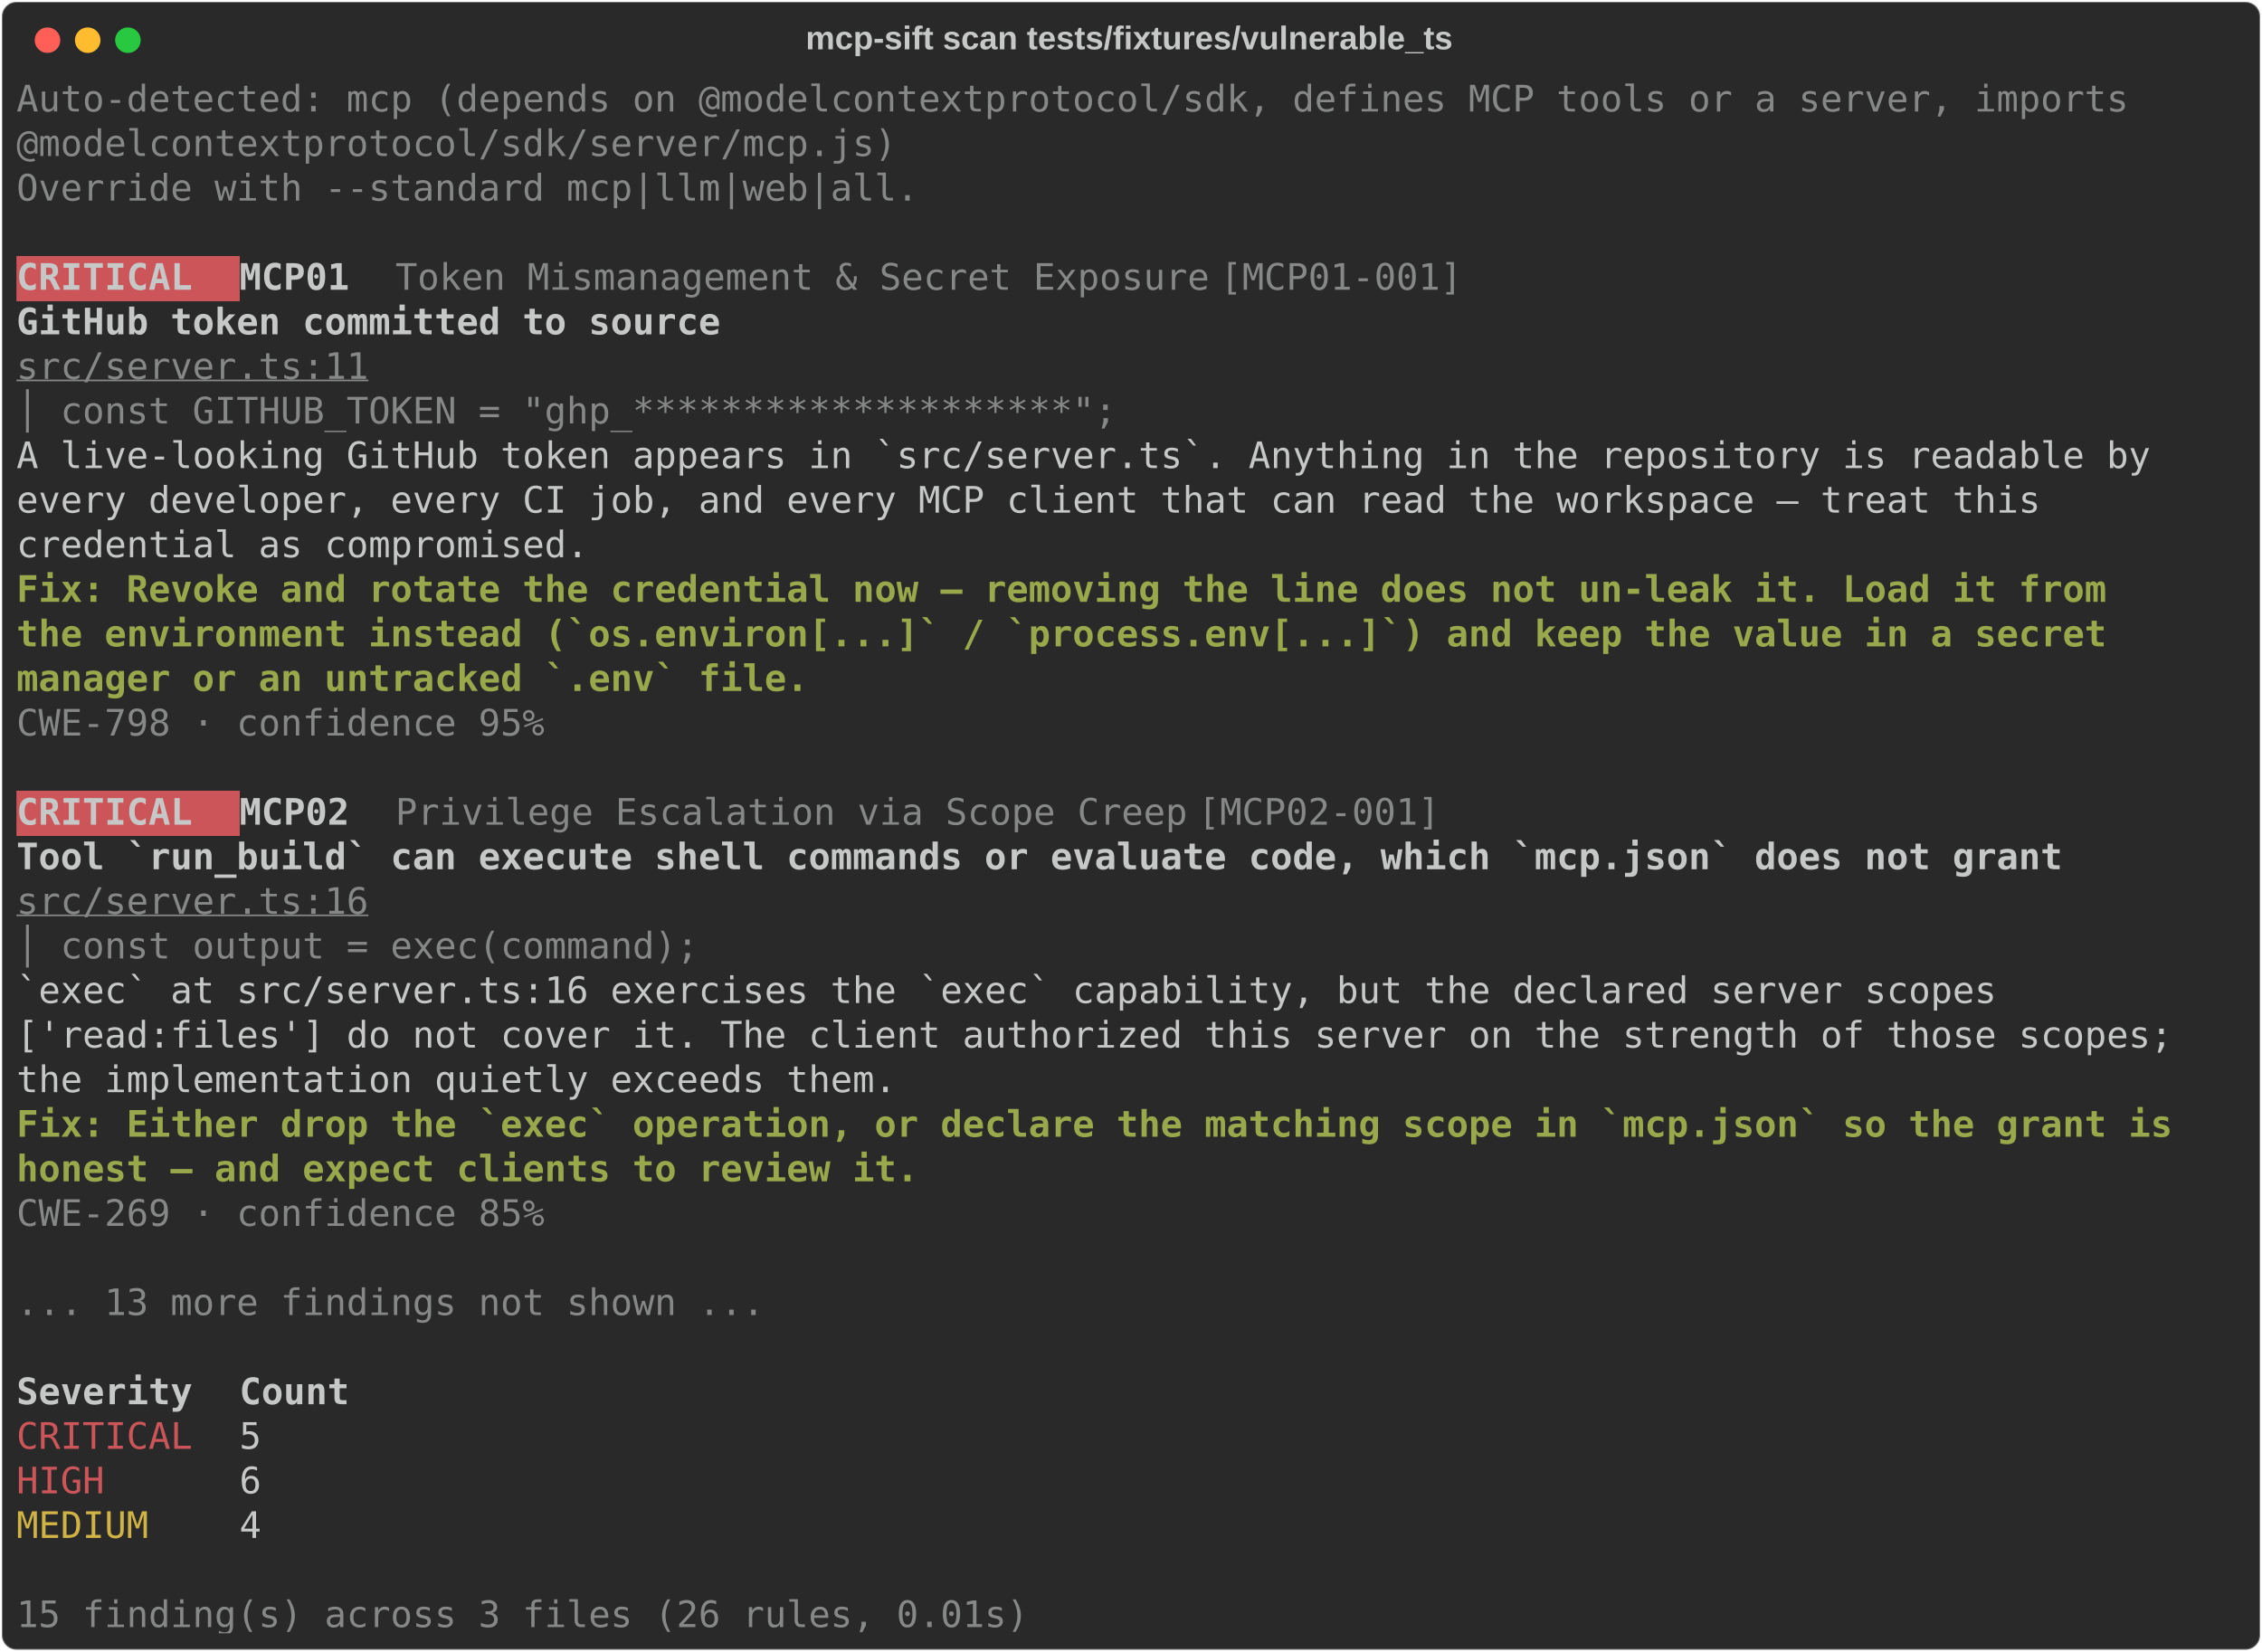
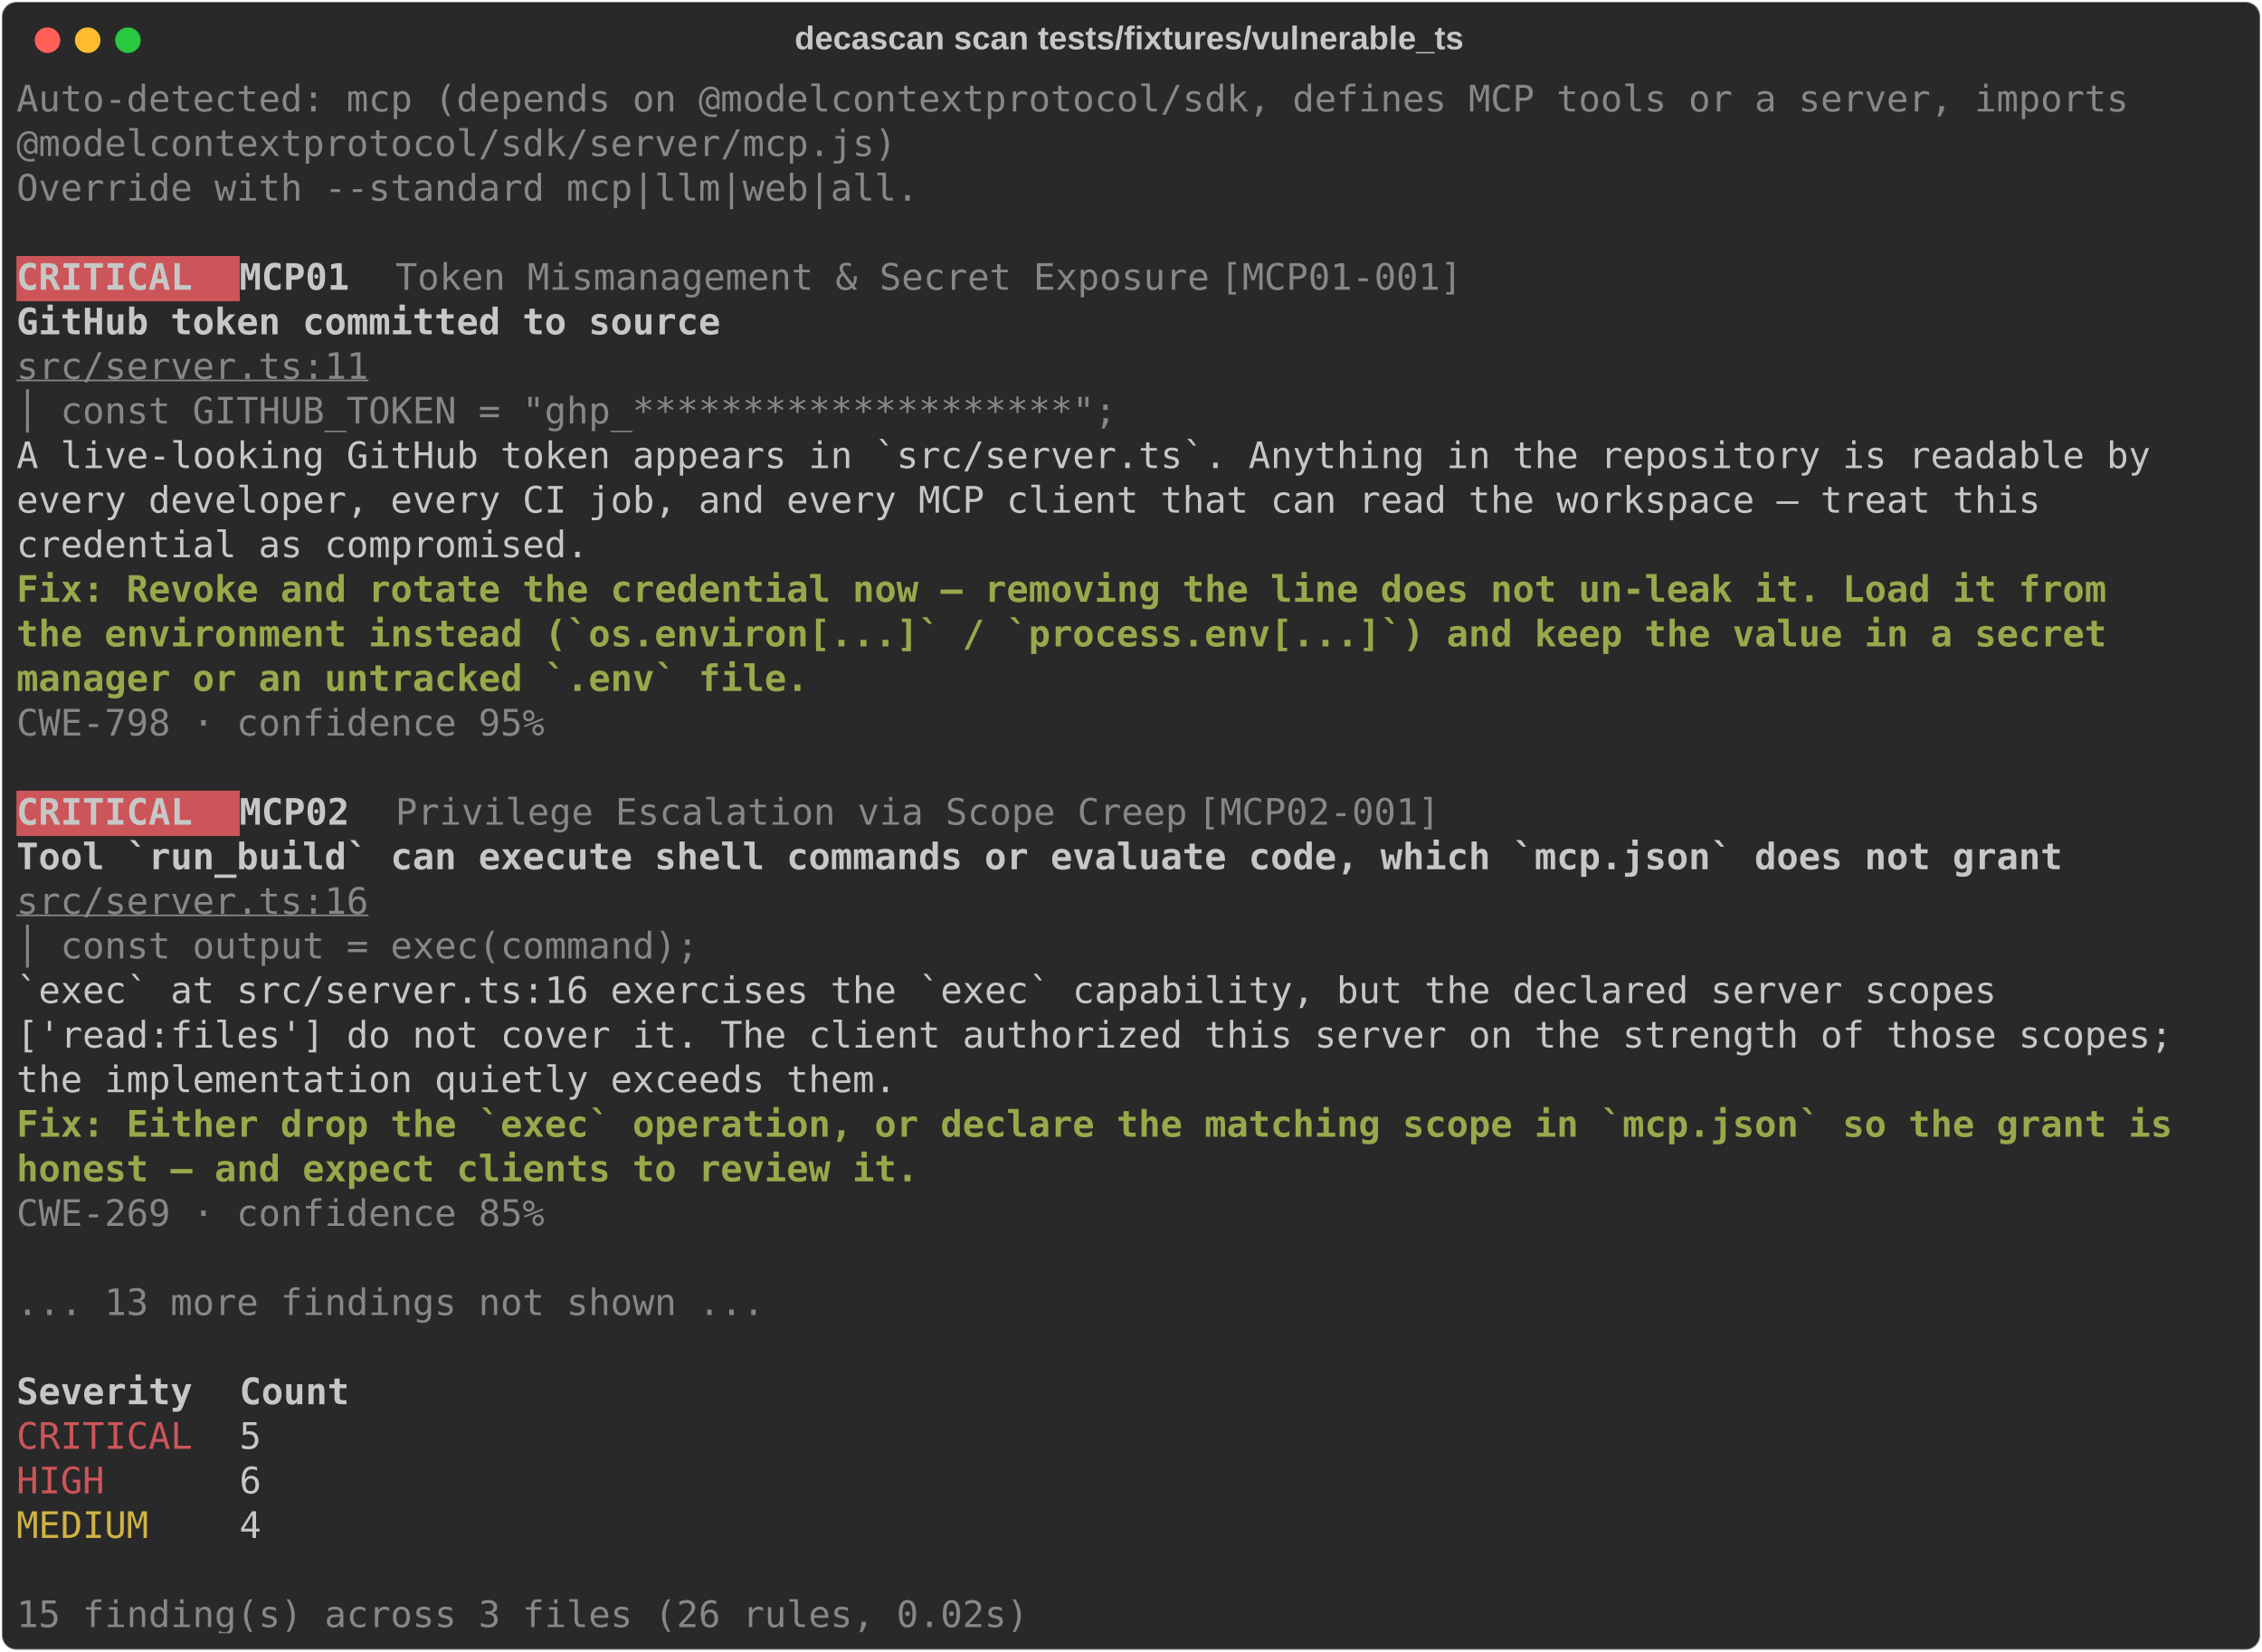
<svg xmlns="http://www.w3.org/2000/svg" class="rich-terminal" viewBox="0 0 1238 904.0">
  <style>

    @font-face {
        font-family: "Fira Code";
        src: local("FiraCode-Regular"),
                url("https://cdnjs.cloudflare.com/ajax/libs/firacode/6.2.0/woff2/FiraCode-Regular.woff2") format("woff2"),
                url("https://cdnjs.cloudflare.com/ajax/libs/firacode/6.2.0/woff/FiraCode-Regular.woff") format("woff");
        font-style: normal;
        font-weight: 400;
    }
    @font-face {
        font-family: "Fira Code";
        src: local("FiraCode-Bold"),
                url("https://cdnjs.cloudflare.com/ajax/libs/firacode/6.2.0/woff2/FiraCode-Bold.woff2") format("woff2"),
                url("https://cdnjs.cloudflare.com/ajax/libs/firacode/6.2.0/woff/FiraCode-Bold.woff") format("woff");
        font-style: bold;
        font-weight: 700;
    }

-     .terminal-3279491320-matrix {
+     .terminal-3323859208-matrix {
        font-family: Fira Code, monospace;
        font-size: 20px;
        line-height: 24.4px;
        font-variant-east-asian: full-width;
    }

-     .terminal-3279491320-title {
+     .terminal-3323859208-title {
        font-size: 18px;
        font-weight: bold;
        font-family: arial;
    }

-     .terminal-3279491320-r1 { fill: #868887 }
- .terminal-3279491320-r2 { fill: #c5c8c6 }
- .terminal-3279491320-r3 { fill: #c5c8c6;font-weight: bold }
- .terminal-3279491320-r4 { fill: #868887;text-decoration: underline; }
- .terminal-3279491320-r5 { fill: #98a84b;font-weight: bold }
- .terminal-3279491320-r6 { fill: #cc555a }
- .terminal-3279491320-r7 { fill: #d0b344 }
+     .terminal-3323859208-r1 { fill: #868887 }
+ .terminal-3323859208-r2 { fill: #c5c8c6 }
+ .terminal-3323859208-r3 { fill: #c5c8c6;font-weight: bold }
+ .terminal-3323859208-r4 { fill: #868887;text-decoration: underline; }
+ .terminal-3323859208-r5 { fill: #98a84b;font-weight: bold }
+ .terminal-3323859208-r6 { fill: #cc555a }
+ .terminal-3323859208-r7 { fill: #d0b344 }
    </style>
  <defs>
-     <clipPath id="terminal-3279491320-clip-terminal">
+     <clipPath id="terminal-3323859208-clip-terminal">
      <rect x="0" y="0" width="1219.0" height="853.0" />
    </clipPath>
-     <clipPath id="terminal-3279491320-line-0">
+     <clipPath id="terminal-3323859208-line-0">
      <rect x="0" y="1.5" width="1220" height="24.65" />
    </clipPath>
-     <clipPath id="terminal-3279491320-line-1">
+     <clipPath id="terminal-3323859208-line-1">
      <rect x="0" y="25.9" width="1220" height="24.65" />
    </clipPath>
-     <clipPath id="terminal-3279491320-line-2">
+     <clipPath id="terminal-3323859208-line-2">
      <rect x="0" y="50.3" width="1220" height="24.65" />
    </clipPath>
-     <clipPath id="terminal-3279491320-line-3">
+     <clipPath id="terminal-3323859208-line-3">
      <rect x="0" y="74.7" width="1220" height="24.65" />
    </clipPath>
-     <clipPath id="terminal-3279491320-line-4">
+     <clipPath id="terminal-3323859208-line-4">
      <rect x="0" y="99.1" width="1220" height="24.65" />
    </clipPath>
-     <clipPath id="terminal-3279491320-line-5">
+     <clipPath id="terminal-3323859208-line-5">
      <rect x="0" y="123.5" width="1220" height="24.65" />
    </clipPath>
-     <clipPath id="terminal-3279491320-line-6">
+     <clipPath id="terminal-3323859208-line-6">
      <rect x="0" y="147.9" width="1220" height="24.65" />
    </clipPath>
-     <clipPath id="terminal-3279491320-line-7">
+     <clipPath id="terminal-3323859208-line-7">
      <rect x="0" y="172.3" width="1220" height="24.65" />
    </clipPath>
-     <clipPath id="terminal-3279491320-line-8">
+     <clipPath id="terminal-3323859208-line-8">
      <rect x="0" y="196.7" width="1220" height="24.65" />
    </clipPath>
-     <clipPath id="terminal-3279491320-line-9">
+     <clipPath id="terminal-3323859208-line-9">
      <rect x="0" y="221.1" width="1220" height="24.65" />
    </clipPath>
-     <clipPath id="terminal-3279491320-line-10">
+     <clipPath id="terminal-3323859208-line-10">
      <rect x="0" y="245.5" width="1220" height="24.65" />
    </clipPath>
-     <clipPath id="terminal-3279491320-line-11">
+     <clipPath id="terminal-3323859208-line-11">
      <rect x="0" y="269.9" width="1220" height="24.65" />
    </clipPath>
-     <clipPath id="terminal-3279491320-line-12">
+     <clipPath id="terminal-3323859208-line-12">
      <rect x="0" y="294.3" width="1220" height="24.65" />
    </clipPath>
-     <clipPath id="terminal-3279491320-line-13">
+     <clipPath id="terminal-3323859208-line-13">
      <rect x="0" y="318.7" width="1220" height="24.65" />
    </clipPath>
-     <clipPath id="terminal-3279491320-line-14">
+     <clipPath id="terminal-3323859208-line-14">
      <rect x="0" y="343.1" width="1220" height="24.65" />
    </clipPath>
-     <clipPath id="terminal-3279491320-line-15">
+     <clipPath id="terminal-3323859208-line-15">
      <rect x="0" y="367.5" width="1220" height="24.65" />
    </clipPath>
-     <clipPath id="terminal-3279491320-line-16">
+     <clipPath id="terminal-3323859208-line-16">
      <rect x="0" y="391.9" width="1220" height="24.65" />
    </clipPath>
-     <clipPath id="terminal-3279491320-line-17">
+     <clipPath id="terminal-3323859208-line-17">
      <rect x="0" y="416.3" width="1220" height="24.65" />
    </clipPath>
-     <clipPath id="terminal-3279491320-line-18">
+     <clipPath id="terminal-3323859208-line-18">
      <rect x="0" y="440.7" width="1220" height="24.65" />
    </clipPath>
-     <clipPath id="terminal-3279491320-line-19">
+     <clipPath id="terminal-3323859208-line-19">
      <rect x="0" y="465.1" width="1220" height="24.65" />
    </clipPath>
-     <clipPath id="terminal-3279491320-line-20">
+     <clipPath id="terminal-3323859208-line-20">
      <rect x="0" y="489.5" width="1220" height="24.65" />
    </clipPath>
-     <clipPath id="terminal-3279491320-line-21">
+     <clipPath id="terminal-3323859208-line-21">
      <rect x="0" y="513.9" width="1220" height="24.65" />
    </clipPath>
-     <clipPath id="terminal-3279491320-line-22">
+     <clipPath id="terminal-3323859208-line-22">
      <rect x="0" y="538.3" width="1220" height="24.65" />
    </clipPath>
-     <clipPath id="terminal-3279491320-line-23">
+     <clipPath id="terminal-3323859208-line-23">
      <rect x="0" y="562.7" width="1220" height="24.65" />
    </clipPath>
-     <clipPath id="terminal-3279491320-line-24">
+     <clipPath id="terminal-3323859208-line-24">
      <rect x="0" y="587.1" width="1220" height="24.65" />
    </clipPath>
-     <clipPath id="terminal-3279491320-line-25">
+     <clipPath id="terminal-3323859208-line-25">
      <rect x="0" y="611.5" width="1220" height="24.65" />
    </clipPath>
-     <clipPath id="terminal-3279491320-line-26">
+     <clipPath id="terminal-3323859208-line-26">
      <rect x="0" y="635.9" width="1220" height="24.65" />
    </clipPath>
-     <clipPath id="terminal-3279491320-line-27">
+     <clipPath id="terminal-3323859208-line-27">
      <rect x="0" y="660.3" width="1220" height="24.65" />
    </clipPath>
-     <clipPath id="terminal-3279491320-line-28">
+     <clipPath id="terminal-3323859208-line-28">
      <rect x="0" y="684.7" width="1220" height="24.65" />
    </clipPath>
-     <clipPath id="terminal-3279491320-line-29">
+     <clipPath id="terminal-3323859208-line-29">
      <rect x="0" y="709.1" width="1220" height="24.65" />
    </clipPath>
-     <clipPath id="terminal-3279491320-line-30">
+     <clipPath id="terminal-3323859208-line-30">
      <rect x="0" y="733.5" width="1220" height="24.65" />
    </clipPath>
-     <clipPath id="terminal-3279491320-line-31">
+     <clipPath id="terminal-3323859208-line-31">
      <rect x="0" y="757.9" width="1220" height="24.65" />
    </clipPath>
-     <clipPath id="terminal-3279491320-line-32">
+     <clipPath id="terminal-3323859208-line-32">
      <rect x="0" y="782.3" width="1220" height="24.65" />
    </clipPath>
-     <clipPath id="terminal-3279491320-line-33">
+     <clipPath id="terminal-3323859208-line-33">
      <rect x="0" y="806.7" width="1220" height="24.65" />
    </clipPath>
  </defs>
  <rect fill="#292929" stroke="rgba(255,255,255,0.35)" stroke-width="1" x="1" y="1" width="1236" height="902" rx="8" />
-   <text class="terminal-3279491320-title" fill="#c5c8c6" text-anchor="middle" x="618" y="27">mcp-sift scan tests/fixtures/vulnerable_ts</text>
+   <text class="terminal-3323859208-title" fill="#c5c8c6" text-anchor="middle" x="618" y="27">decascan scan tests/fixtures/vulnerable_ts</text>
  <g transform="translate(26,22)">
    <circle cx="0" cy="0" r="7" fill="#ff5f57" />
    <circle cx="22" cy="0" r="7" fill="#febc2e" />
    <circle cx="44" cy="0" r="7" fill="#28c840" />
  </g>
-   <g transform="translate(9, 41)" clip-path="url(#terminal-3279491320-clip-terminal)">
+   <g transform="translate(9, 41)" clip-path="url(#terminal-3323859208-clip-terminal)">
    <rect fill="#cc555a" x="0" y="99.1" width="122" height="24.65" shape-rendering="crispEdges" />
    <rect fill="#cc555a" x="0" y="391.9" width="122" height="24.65" shape-rendering="crispEdges" />
-     <g class="terminal-3279491320-matrix">
-       <text class="terminal-3279491320-r1" x="0" y="20" textLength="1183.4" clip-path="url(#terminal-3279491320-line-0)">Auto-detected: mcp (depends on @modelcontextprotocol/sdk, defines MCP tools or a server, imports </text>
-       <text class="terminal-3279491320-r2" x="1220" y="20" textLength="12.2" clip-path="url(#terminal-3279491320-line-0)">
- </text>
-       <text class="terminal-3279491320-r1" x="0" y="44.4" textLength="488" clip-path="url(#terminal-3279491320-line-1)">@modelcontextprotocol/sdk/server/mcp.js)</text>
-       <text class="terminal-3279491320-r2" x="1220" y="44.4" textLength="12.2" clip-path="url(#terminal-3279491320-line-1)">
- </text>
-       <text class="terminal-3279491320-r1" x="0" y="68.8" textLength="500.2" clip-path="url(#terminal-3279491320-line-2)">Override with --standard mcp|llm|web|all.</text>
-       <text class="terminal-3279491320-r2" x="1220" y="68.8" textLength="12.2" clip-path="url(#terminal-3279491320-line-2)">
- </text>
-       <text class="terminal-3279491320-r2" x="1220" y="93.2" textLength="12.2" clip-path="url(#terminal-3279491320-line-3)">
- </text>
-       <text class="terminal-3279491320-r3" x="0" y="117.6" textLength="122" clip-path="url(#terminal-3279491320-line-4)"> CRITICAL </text>
-       <text class="terminal-3279491320-r3" x="122" y="117.6" textLength="85.4" clip-path="url(#terminal-3279491320-line-4)"> MCP01 </text>
-       <text class="terminal-3279491320-r1" x="207.4" y="117.6" textLength="451.4" clip-path="url(#terminal-3279491320-line-4)">Token Mismanagement &amp; Secret Exposure</text>
-       <text class="terminal-3279491320-r1" x="658.8" y="117.6" textLength="158.6" clip-path="url(#terminal-3279491320-line-4)">  [MCP01-001]</text>
-       <text class="terminal-3279491320-r2" x="1220" y="117.6" textLength="12.2" clip-path="url(#terminal-3279491320-line-4)">
- </text>
-       <text class="terminal-3279491320-r3" x="0" y="142" textLength="414.8" clip-path="url(#terminal-3279491320-line-5)">  GitHub token committed to source</text>
-       <text class="terminal-3279491320-r2" x="1220" y="142" textLength="12.2" clip-path="url(#terminal-3279491320-line-5)">
- </text>
-       <text class="terminal-3279491320-r4" x="0" y="166.4" textLength="219.6" clip-path="url(#terminal-3279491320-line-6)">  src/server.ts:11</text>
-       <text class="terminal-3279491320-r2" x="1220" y="166.4" textLength="12.2" clip-path="url(#terminal-3279491320-line-6)">
- </text>
-       <text class="terminal-3279491320-r1" x="0" y="190.8" textLength="634.4" clip-path="url(#terminal-3279491320-line-7)">  │ const GITHUB_TOKEN = "ghp_********************";</text>
-       <text class="terminal-3279491320-r2" x="1220" y="190.8" textLength="12.2" clip-path="url(#terminal-3279491320-line-7)">
- </text>
-       <text class="terminal-3279491320-r2" x="0" y="215.2" textLength="1220" clip-path="url(#terminal-3279491320-line-8)">  A live-looking GitHub token appears in `src/server.ts`. Anything in the repository is readable by </text>
-       <text class="terminal-3279491320-r2" x="1220" y="215.2" textLength="12.2" clip-path="url(#terminal-3279491320-line-8)">
- </text>
-       <text class="terminal-3279491320-r2" x="0" y="239.6" textLength="1134.6" clip-path="url(#terminal-3279491320-line-9)">every developer, every CI job, and every MCP client that can read the workspace — treat this </text>
-       <text class="terminal-3279491320-r2" x="1220" y="239.6" textLength="12.2" clip-path="url(#terminal-3279491320-line-9)">
- </text>
-       <text class="terminal-3279491320-r2" x="0" y="264" textLength="317.2" clip-path="url(#terminal-3279491320-line-10)">credential as compromised.</text>
-       <text class="terminal-3279491320-r2" x="1220" y="264" textLength="12.2" clip-path="url(#terminal-3279491320-line-10)">
- </text>
-       <text class="terminal-3279491320-r5" x="0" y="288.4" textLength="1195.6" clip-path="url(#terminal-3279491320-line-11)">  Fix: Revoke and rotate the credential now — removing the line does not un-leak it. Load it from </text>
-       <text class="terminal-3279491320-r2" x="1220" y="288.4" textLength="12.2" clip-path="url(#terminal-3279491320-line-11)">
- </text>
-       <text class="terminal-3279491320-r5" x="0" y="312.8" textLength="1171.2" clip-path="url(#terminal-3279491320-line-12)">the environment instead (`os.environ[...]` / `process.env[...]`) and keep the value in a secret </text>
-       <text class="terminal-3279491320-r2" x="1220" y="312.8" textLength="12.2" clip-path="url(#terminal-3279491320-line-12)">
- </text>
-       <text class="terminal-3279491320-r5" x="0" y="337.2" textLength="439.2" clip-path="url(#terminal-3279491320-line-13)">manager or an untracked `.env` file.</text>
-       <text class="terminal-3279491320-r2" x="1220" y="337.2" textLength="12.2" clip-path="url(#terminal-3279491320-line-13)">
- </text>
-       <text class="terminal-3279491320-r1" x="0" y="361.6" textLength="317.2" clip-path="url(#terminal-3279491320-line-14)">  CWE-798 · confidence 95%</text>
-       <text class="terminal-3279491320-r2" x="1220" y="361.6" textLength="12.2" clip-path="url(#terminal-3279491320-line-14)">
- </text>
-       <text class="terminal-3279491320-r2" x="1220" y="386" textLength="12.2" clip-path="url(#terminal-3279491320-line-15)">
- </text>
-       <text class="terminal-3279491320-r3" x="0" y="410.4" textLength="122" clip-path="url(#terminal-3279491320-line-16)"> CRITICAL </text>
-       <text class="terminal-3279491320-r3" x="122" y="410.4" textLength="85.4" clip-path="url(#terminal-3279491320-line-16)"> MCP02 </text>
-       <text class="terminal-3279491320-r1" x="207.4" y="410.4" textLength="439.2" clip-path="url(#terminal-3279491320-line-16)">Privilege Escalation via Scope Creep</text>
-       <text class="terminal-3279491320-r1" x="646.6" y="410.4" textLength="158.6" clip-path="url(#terminal-3279491320-line-16)">  [MCP02-001]</text>
-       <text class="terminal-3279491320-r2" x="1220" y="410.4" textLength="12.2" clip-path="url(#terminal-3279491320-line-16)">
- </text>
-       <text class="terminal-3279491320-r3" x="0" y="434.8" textLength="1159" clip-path="url(#terminal-3279491320-line-17)">  Tool `run_build` can execute shell commands or evaluate code, which `mcp.json` does not grant</text>
-       <text class="terminal-3279491320-r2" x="1220" y="434.8" textLength="12.2" clip-path="url(#terminal-3279491320-line-17)">
- </text>
-       <text class="terminal-3279491320-r4" x="0" y="459.2" textLength="219.6" clip-path="url(#terminal-3279491320-line-18)">  src/server.ts:16</text>
-       <text class="terminal-3279491320-r2" x="1220" y="459.2" textLength="12.2" clip-path="url(#terminal-3279491320-line-18)">
- </text>
-       <text class="terminal-3279491320-r1" x="0" y="483.6" textLength="402.6" clip-path="url(#terminal-3279491320-line-19)">  │ const output = exec(command);</text>
-       <text class="terminal-3279491320-r2" x="1220" y="483.6" textLength="12.2" clip-path="url(#terminal-3279491320-line-19)">
- </text>
-       <text class="terminal-3279491320-r2" x="0" y="508" textLength="1134.6" clip-path="url(#terminal-3279491320-line-20)">  `exec` at src/server.ts:16 exercises the `exec` capability, but the declared server scopes </text>
-       <text class="terminal-3279491320-r2" x="1220" y="508" textLength="12.2" clip-path="url(#terminal-3279491320-line-20)">
- </text>
-       <text class="terminal-3279491320-r2" x="0" y="532.4" textLength="1207.8" clip-path="url(#terminal-3279491320-line-21)">['read:files'] do not cover it. The client authorized this server on the strength of those scopes; </text>
-       <text class="terminal-3279491320-r2" x="1220" y="532.4" textLength="12.2" clip-path="url(#terminal-3279491320-line-21)">
- </text>
-       <text class="terminal-3279491320-r2" x="0" y="556.8" textLength="488" clip-path="url(#terminal-3279491320-line-22)">the implementation quietly exceeds them.</text>
-       <text class="terminal-3279491320-r2" x="1220" y="556.8" textLength="12.2" clip-path="url(#terminal-3279491320-line-22)">
- </text>
-       <text class="terminal-3279491320-r5" x="0" y="581.2" textLength="1220" clip-path="url(#terminal-3279491320-line-23)">  Fix: Either drop the `exec` operation, or declare the matching scope in `mcp.json` so the grant is</text>
-       <text class="terminal-3279491320-r2" x="1220" y="581.2" textLength="12.2" clip-path="url(#terminal-3279491320-line-23)">
- </text>
-       <text class="terminal-3279491320-r5" x="0" y="605.6" textLength="500.2" clip-path="url(#terminal-3279491320-line-24)">honest — and expect clients to review it.</text>
-       <text class="terminal-3279491320-r2" x="1220" y="605.6" textLength="12.2" clip-path="url(#terminal-3279491320-line-24)">
- </text>
-       <text class="terminal-3279491320-r1" x="0" y="630" textLength="317.2" clip-path="url(#terminal-3279491320-line-25)">  CWE-269 · confidence 85%</text>
-       <text class="terminal-3279491320-r2" x="1220" y="630" textLength="12.2" clip-path="url(#terminal-3279491320-line-25)">
- </text>
-       <text class="terminal-3279491320-r2" x="1220" y="654.4" textLength="12.2" clip-path="url(#terminal-3279491320-line-26)">
- </text>
-       <text class="terminal-3279491320-r1" x="0" y="678.8" textLength="439.2" clip-path="url(#terminal-3279491320-line-27)">  ... 13 more findings not shown ...</text>
-       <text class="terminal-3279491320-r2" x="1220" y="678.8" textLength="12.2" clip-path="url(#terminal-3279491320-line-27)">
- </text>
-       <text class="terminal-3279491320-r2" x="1220" y="703.2" textLength="12.2" clip-path="url(#terminal-3279491320-line-28)">
- </text>
-       <text class="terminal-3279491320-r3" x="0" y="727.6" textLength="97.6" clip-path="url(#terminal-3279491320-line-29)">Severity</text>
-       <text class="terminal-3279491320-r3" x="122" y="727.6" textLength="61" clip-path="url(#terminal-3279491320-line-29)">Count</text>
-       <text class="terminal-3279491320-r2" x="1220" y="727.6" textLength="12.2" clip-path="url(#terminal-3279491320-line-29)">
- </text>
-       <text class="terminal-3279491320-r6" x="0" y="752" textLength="97.6" clip-path="url(#terminal-3279491320-line-30)">CRITICAL</text>
-       <text class="terminal-3279491320-r2" x="122" y="752" textLength="61" clip-path="url(#terminal-3279491320-line-30)">    5</text>
-       <text class="terminal-3279491320-r2" x="1220" y="752" textLength="12.2" clip-path="url(#terminal-3279491320-line-30)">
- </text>
-       <text class="terminal-3279491320-r6" x="0" y="776.4" textLength="97.6" clip-path="url(#terminal-3279491320-line-31)">HIGH    </text>
-       <text class="terminal-3279491320-r2" x="122" y="776.4" textLength="61" clip-path="url(#terminal-3279491320-line-31)">    6</text>
-       <text class="terminal-3279491320-r2" x="1220" y="776.4" textLength="12.2" clip-path="url(#terminal-3279491320-line-31)">
- </text>
-       <text class="terminal-3279491320-r7" x="0" y="800.8" textLength="97.6" clip-path="url(#terminal-3279491320-line-32)">MEDIUM  </text>
-       <text class="terminal-3279491320-r2" x="122" y="800.8" textLength="61" clip-path="url(#terminal-3279491320-line-32)">    4</text>
-       <text class="terminal-3279491320-r2" x="1220" y="800.8" textLength="12.2" clip-path="url(#terminal-3279491320-line-32)">
- </text>
-       <text class="terminal-3279491320-r2" x="1220" y="825.2" textLength="12.2" clip-path="url(#terminal-3279491320-line-33)">
- </text>
-       <text class="terminal-3279491320-r1" x="0" y="849.6" textLength="561.2" clip-path="url(#terminal-3279491320-line-34)">15 finding(s) across 3 files (26 rules, 0.01s)</text>
-       <text class="terminal-3279491320-r2" x="1220" y="849.6" textLength="12.2" clip-path="url(#terminal-3279491320-line-34)">
+     <g class="terminal-3323859208-matrix">
+       <text class="terminal-3323859208-r1" x="0" y="20" textLength="1183.4" clip-path="url(#terminal-3323859208-line-0)">Auto-detected: mcp (depends on @modelcontextprotocol/sdk, defines MCP tools or a server, imports </text>
+       <text class="terminal-3323859208-r2" x="1220" y="20" textLength="12.2" clip-path="url(#terminal-3323859208-line-0)">
+ </text>
+       <text class="terminal-3323859208-r1" x="0" y="44.4" textLength="488" clip-path="url(#terminal-3323859208-line-1)">@modelcontextprotocol/sdk/server/mcp.js)</text>
+       <text class="terminal-3323859208-r2" x="1220" y="44.4" textLength="12.2" clip-path="url(#terminal-3323859208-line-1)">
+ </text>
+       <text class="terminal-3323859208-r1" x="0" y="68.8" textLength="500.2" clip-path="url(#terminal-3323859208-line-2)">Override with --standard mcp|llm|web|all.</text>
+       <text class="terminal-3323859208-r2" x="1220" y="68.8" textLength="12.2" clip-path="url(#terminal-3323859208-line-2)">
+ </text>
+       <text class="terminal-3323859208-r2" x="1220" y="93.2" textLength="12.2" clip-path="url(#terminal-3323859208-line-3)">
+ </text>
+       <text class="terminal-3323859208-r3" x="0" y="117.6" textLength="122" clip-path="url(#terminal-3323859208-line-4)"> CRITICAL </text>
+       <text class="terminal-3323859208-r3" x="122" y="117.6" textLength="85.4" clip-path="url(#terminal-3323859208-line-4)"> MCP01 </text>
+       <text class="terminal-3323859208-r1" x="207.4" y="117.6" textLength="451.4" clip-path="url(#terminal-3323859208-line-4)">Token Mismanagement &amp; Secret Exposure</text>
+       <text class="terminal-3323859208-r1" x="658.8" y="117.6" textLength="158.6" clip-path="url(#terminal-3323859208-line-4)">  [MCP01-001]</text>
+       <text class="terminal-3323859208-r2" x="1220" y="117.6" textLength="12.2" clip-path="url(#terminal-3323859208-line-4)">
+ </text>
+       <text class="terminal-3323859208-r3" x="0" y="142" textLength="414.8" clip-path="url(#terminal-3323859208-line-5)">  GitHub token committed to source</text>
+       <text class="terminal-3323859208-r2" x="1220" y="142" textLength="12.2" clip-path="url(#terminal-3323859208-line-5)">
+ </text>
+       <text class="terminal-3323859208-r4" x="0" y="166.4" textLength="219.6" clip-path="url(#terminal-3323859208-line-6)">  src/server.ts:11</text>
+       <text class="terminal-3323859208-r2" x="1220" y="166.4" textLength="12.2" clip-path="url(#terminal-3323859208-line-6)">
+ </text>
+       <text class="terminal-3323859208-r1" x="0" y="190.8" textLength="634.4" clip-path="url(#terminal-3323859208-line-7)">  │ const GITHUB_TOKEN = "ghp_********************";</text>
+       <text class="terminal-3323859208-r2" x="1220" y="190.8" textLength="12.2" clip-path="url(#terminal-3323859208-line-7)">
+ </text>
+       <text class="terminal-3323859208-r2" x="0" y="215.2" textLength="1220" clip-path="url(#terminal-3323859208-line-8)">  A live-looking GitHub token appears in `src/server.ts`. Anything in the repository is readable by </text>
+       <text class="terminal-3323859208-r2" x="1220" y="215.2" textLength="12.2" clip-path="url(#terminal-3323859208-line-8)">
+ </text>
+       <text class="terminal-3323859208-r2" x="0" y="239.6" textLength="1134.6" clip-path="url(#terminal-3323859208-line-9)">every developer, every CI job, and every MCP client that can read the workspace — treat this </text>
+       <text class="terminal-3323859208-r2" x="1220" y="239.6" textLength="12.2" clip-path="url(#terminal-3323859208-line-9)">
+ </text>
+       <text class="terminal-3323859208-r2" x="0" y="264" textLength="317.2" clip-path="url(#terminal-3323859208-line-10)">credential as compromised.</text>
+       <text class="terminal-3323859208-r2" x="1220" y="264" textLength="12.2" clip-path="url(#terminal-3323859208-line-10)">
+ </text>
+       <text class="terminal-3323859208-r5" x="0" y="288.4" textLength="1195.6" clip-path="url(#terminal-3323859208-line-11)">  Fix: Revoke and rotate the credential now — removing the line does not un-leak it. Load it from </text>
+       <text class="terminal-3323859208-r2" x="1220" y="288.4" textLength="12.2" clip-path="url(#terminal-3323859208-line-11)">
+ </text>
+       <text class="terminal-3323859208-r5" x="0" y="312.8" textLength="1171.2" clip-path="url(#terminal-3323859208-line-12)">the environment instead (`os.environ[...]` / `process.env[...]`) and keep the value in a secret </text>
+       <text class="terminal-3323859208-r2" x="1220" y="312.8" textLength="12.2" clip-path="url(#terminal-3323859208-line-12)">
+ </text>
+       <text class="terminal-3323859208-r5" x="0" y="337.2" textLength="439.2" clip-path="url(#terminal-3323859208-line-13)">manager or an untracked `.env` file.</text>
+       <text class="terminal-3323859208-r2" x="1220" y="337.2" textLength="12.2" clip-path="url(#terminal-3323859208-line-13)">
+ </text>
+       <text class="terminal-3323859208-r1" x="0" y="361.6" textLength="317.2" clip-path="url(#terminal-3323859208-line-14)">  CWE-798 · confidence 95%</text>
+       <text class="terminal-3323859208-r2" x="1220" y="361.6" textLength="12.2" clip-path="url(#terminal-3323859208-line-14)">
+ </text>
+       <text class="terminal-3323859208-r2" x="1220" y="386" textLength="12.2" clip-path="url(#terminal-3323859208-line-15)">
+ </text>
+       <text class="terminal-3323859208-r3" x="0" y="410.4" textLength="122" clip-path="url(#terminal-3323859208-line-16)"> CRITICAL </text>
+       <text class="terminal-3323859208-r3" x="122" y="410.4" textLength="85.4" clip-path="url(#terminal-3323859208-line-16)"> MCP02 </text>
+       <text class="terminal-3323859208-r1" x="207.4" y="410.4" textLength="439.2" clip-path="url(#terminal-3323859208-line-16)">Privilege Escalation via Scope Creep</text>
+       <text class="terminal-3323859208-r1" x="646.6" y="410.4" textLength="158.6" clip-path="url(#terminal-3323859208-line-16)">  [MCP02-001]</text>
+       <text class="terminal-3323859208-r2" x="1220" y="410.4" textLength="12.2" clip-path="url(#terminal-3323859208-line-16)">
+ </text>
+       <text class="terminal-3323859208-r3" x="0" y="434.8" textLength="1159" clip-path="url(#terminal-3323859208-line-17)">  Tool `run_build` can execute shell commands or evaluate code, which `mcp.json` does not grant</text>
+       <text class="terminal-3323859208-r2" x="1220" y="434.8" textLength="12.2" clip-path="url(#terminal-3323859208-line-17)">
+ </text>
+       <text class="terminal-3323859208-r4" x="0" y="459.2" textLength="219.6" clip-path="url(#terminal-3323859208-line-18)">  src/server.ts:16</text>
+       <text class="terminal-3323859208-r2" x="1220" y="459.2" textLength="12.2" clip-path="url(#terminal-3323859208-line-18)">
+ </text>
+       <text class="terminal-3323859208-r1" x="0" y="483.6" textLength="402.6" clip-path="url(#terminal-3323859208-line-19)">  │ const output = exec(command);</text>
+       <text class="terminal-3323859208-r2" x="1220" y="483.6" textLength="12.2" clip-path="url(#terminal-3323859208-line-19)">
+ </text>
+       <text class="terminal-3323859208-r2" x="0" y="508" textLength="1134.6" clip-path="url(#terminal-3323859208-line-20)">  `exec` at src/server.ts:16 exercises the `exec` capability, but the declared server scopes </text>
+       <text class="terminal-3323859208-r2" x="1220" y="508" textLength="12.2" clip-path="url(#terminal-3323859208-line-20)">
+ </text>
+       <text class="terminal-3323859208-r2" x="0" y="532.4" textLength="1207.8" clip-path="url(#terminal-3323859208-line-21)">['read:files'] do not cover it. The client authorized this server on the strength of those scopes; </text>
+       <text class="terminal-3323859208-r2" x="1220" y="532.4" textLength="12.2" clip-path="url(#terminal-3323859208-line-21)">
+ </text>
+       <text class="terminal-3323859208-r2" x="0" y="556.8" textLength="488" clip-path="url(#terminal-3323859208-line-22)">the implementation quietly exceeds them.</text>
+       <text class="terminal-3323859208-r2" x="1220" y="556.8" textLength="12.2" clip-path="url(#terminal-3323859208-line-22)">
+ </text>
+       <text class="terminal-3323859208-r5" x="0" y="581.2" textLength="1220" clip-path="url(#terminal-3323859208-line-23)">  Fix: Either drop the `exec` operation, or declare the matching scope in `mcp.json` so the grant is</text>
+       <text class="terminal-3323859208-r2" x="1220" y="581.2" textLength="12.2" clip-path="url(#terminal-3323859208-line-23)">
+ </text>
+       <text class="terminal-3323859208-r5" x="0" y="605.6" textLength="500.2" clip-path="url(#terminal-3323859208-line-24)">honest — and expect clients to review it.</text>
+       <text class="terminal-3323859208-r2" x="1220" y="605.6" textLength="12.2" clip-path="url(#terminal-3323859208-line-24)">
+ </text>
+       <text class="terminal-3323859208-r1" x="0" y="630" textLength="317.2" clip-path="url(#terminal-3323859208-line-25)">  CWE-269 · confidence 85%</text>
+       <text class="terminal-3323859208-r2" x="1220" y="630" textLength="12.2" clip-path="url(#terminal-3323859208-line-25)">
+ </text>
+       <text class="terminal-3323859208-r2" x="1220" y="654.4" textLength="12.2" clip-path="url(#terminal-3323859208-line-26)">
+ </text>
+       <text class="terminal-3323859208-r1" x="0" y="678.8" textLength="439.2" clip-path="url(#terminal-3323859208-line-27)">  ... 13 more findings not shown ...</text>
+       <text class="terminal-3323859208-r2" x="1220" y="678.8" textLength="12.2" clip-path="url(#terminal-3323859208-line-27)">
+ </text>
+       <text class="terminal-3323859208-r2" x="1220" y="703.2" textLength="12.2" clip-path="url(#terminal-3323859208-line-28)">
+ </text>
+       <text class="terminal-3323859208-r3" x="0" y="727.6" textLength="97.6" clip-path="url(#terminal-3323859208-line-29)">Severity</text>
+       <text class="terminal-3323859208-r3" x="122" y="727.6" textLength="61" clip-path="url(#terminal-3323859208-line-29)">Count</text>
+       <text class="terminal-3323859208-r2" x="1220" y="727.6" textLength="12.2" clip-path="url(#terminal-3323859208-line-29)">
+ </text>
+       <text class="terminal-3323859208-r6" x="0" y="752" textLength="97.6" clip-path="url(#terminal-3323859208-line-30)">CRITICAL</text>
+       <text class="terminal-3323859208-r2" x="122" y="752" textLength="61" clip-path="url(#terminal-3323859208-line-30)">    5</text>
+       <text class="terminal-3323859208-r2" x="1220" y="752" textLength="12.2" clip-path="url(#terminal-3323859208-line-30)">
+ </text>
+       <text class="terminal-3323859208-r6" x="0" y="776.4" textLength="97.6" clip-path="url(#terminal-3323859208-line-31)">HIGH    </text>
+       <text class="terminal-3323859208-r2" x="122" y="776.4" textLength="61" clip-path="url(#terminal-3323859208-line-31)">    6</text>
+       <text class="terminal-3323859208-r2" x="1220" y="776.4" textLength="12.2" clip-path="url(#terminal-3323859208-line-31)">
+ </text>
+       <text class="terminal-3323859208-r7" x="0" y="800.8" textLength="97.6" clip-path="url(#terminal-3323859208-line-32)">MEDIUM  </text>
+       <text class="terminal-3323859208-r2" x="122" y="800.8" textLength="61" clip-path="url(#terminal-3323859208-line-32)">    4</text>
+       <text class="terminal-3323859208-r2" x="1220" y="800.8" textLength="12.2" clip-path="url(#terminal-3323859208-line-32)">
+ </text>
+       <text class="terminal-3323859208-r2" x="1220" y="825.2" textLength="12.2" clip-path="url(#terminal-3323859208-line-33)">
+ </text>
+       <text class="terminal-3323859208-r1" x="0" y="849.6" textLength="561.2" clip-path="url(#terminal-3323859208-line-34)">15 finding(s) across 3 files (26 rules, 0.02s)</text>
+       <text class="terminal-3323859208-r2" x="1220" y="849.6" textLength="12.2" clip-path="url(#terminal-3323859208-line-34)">
</text>
    </g>
  </g>
</svg>
